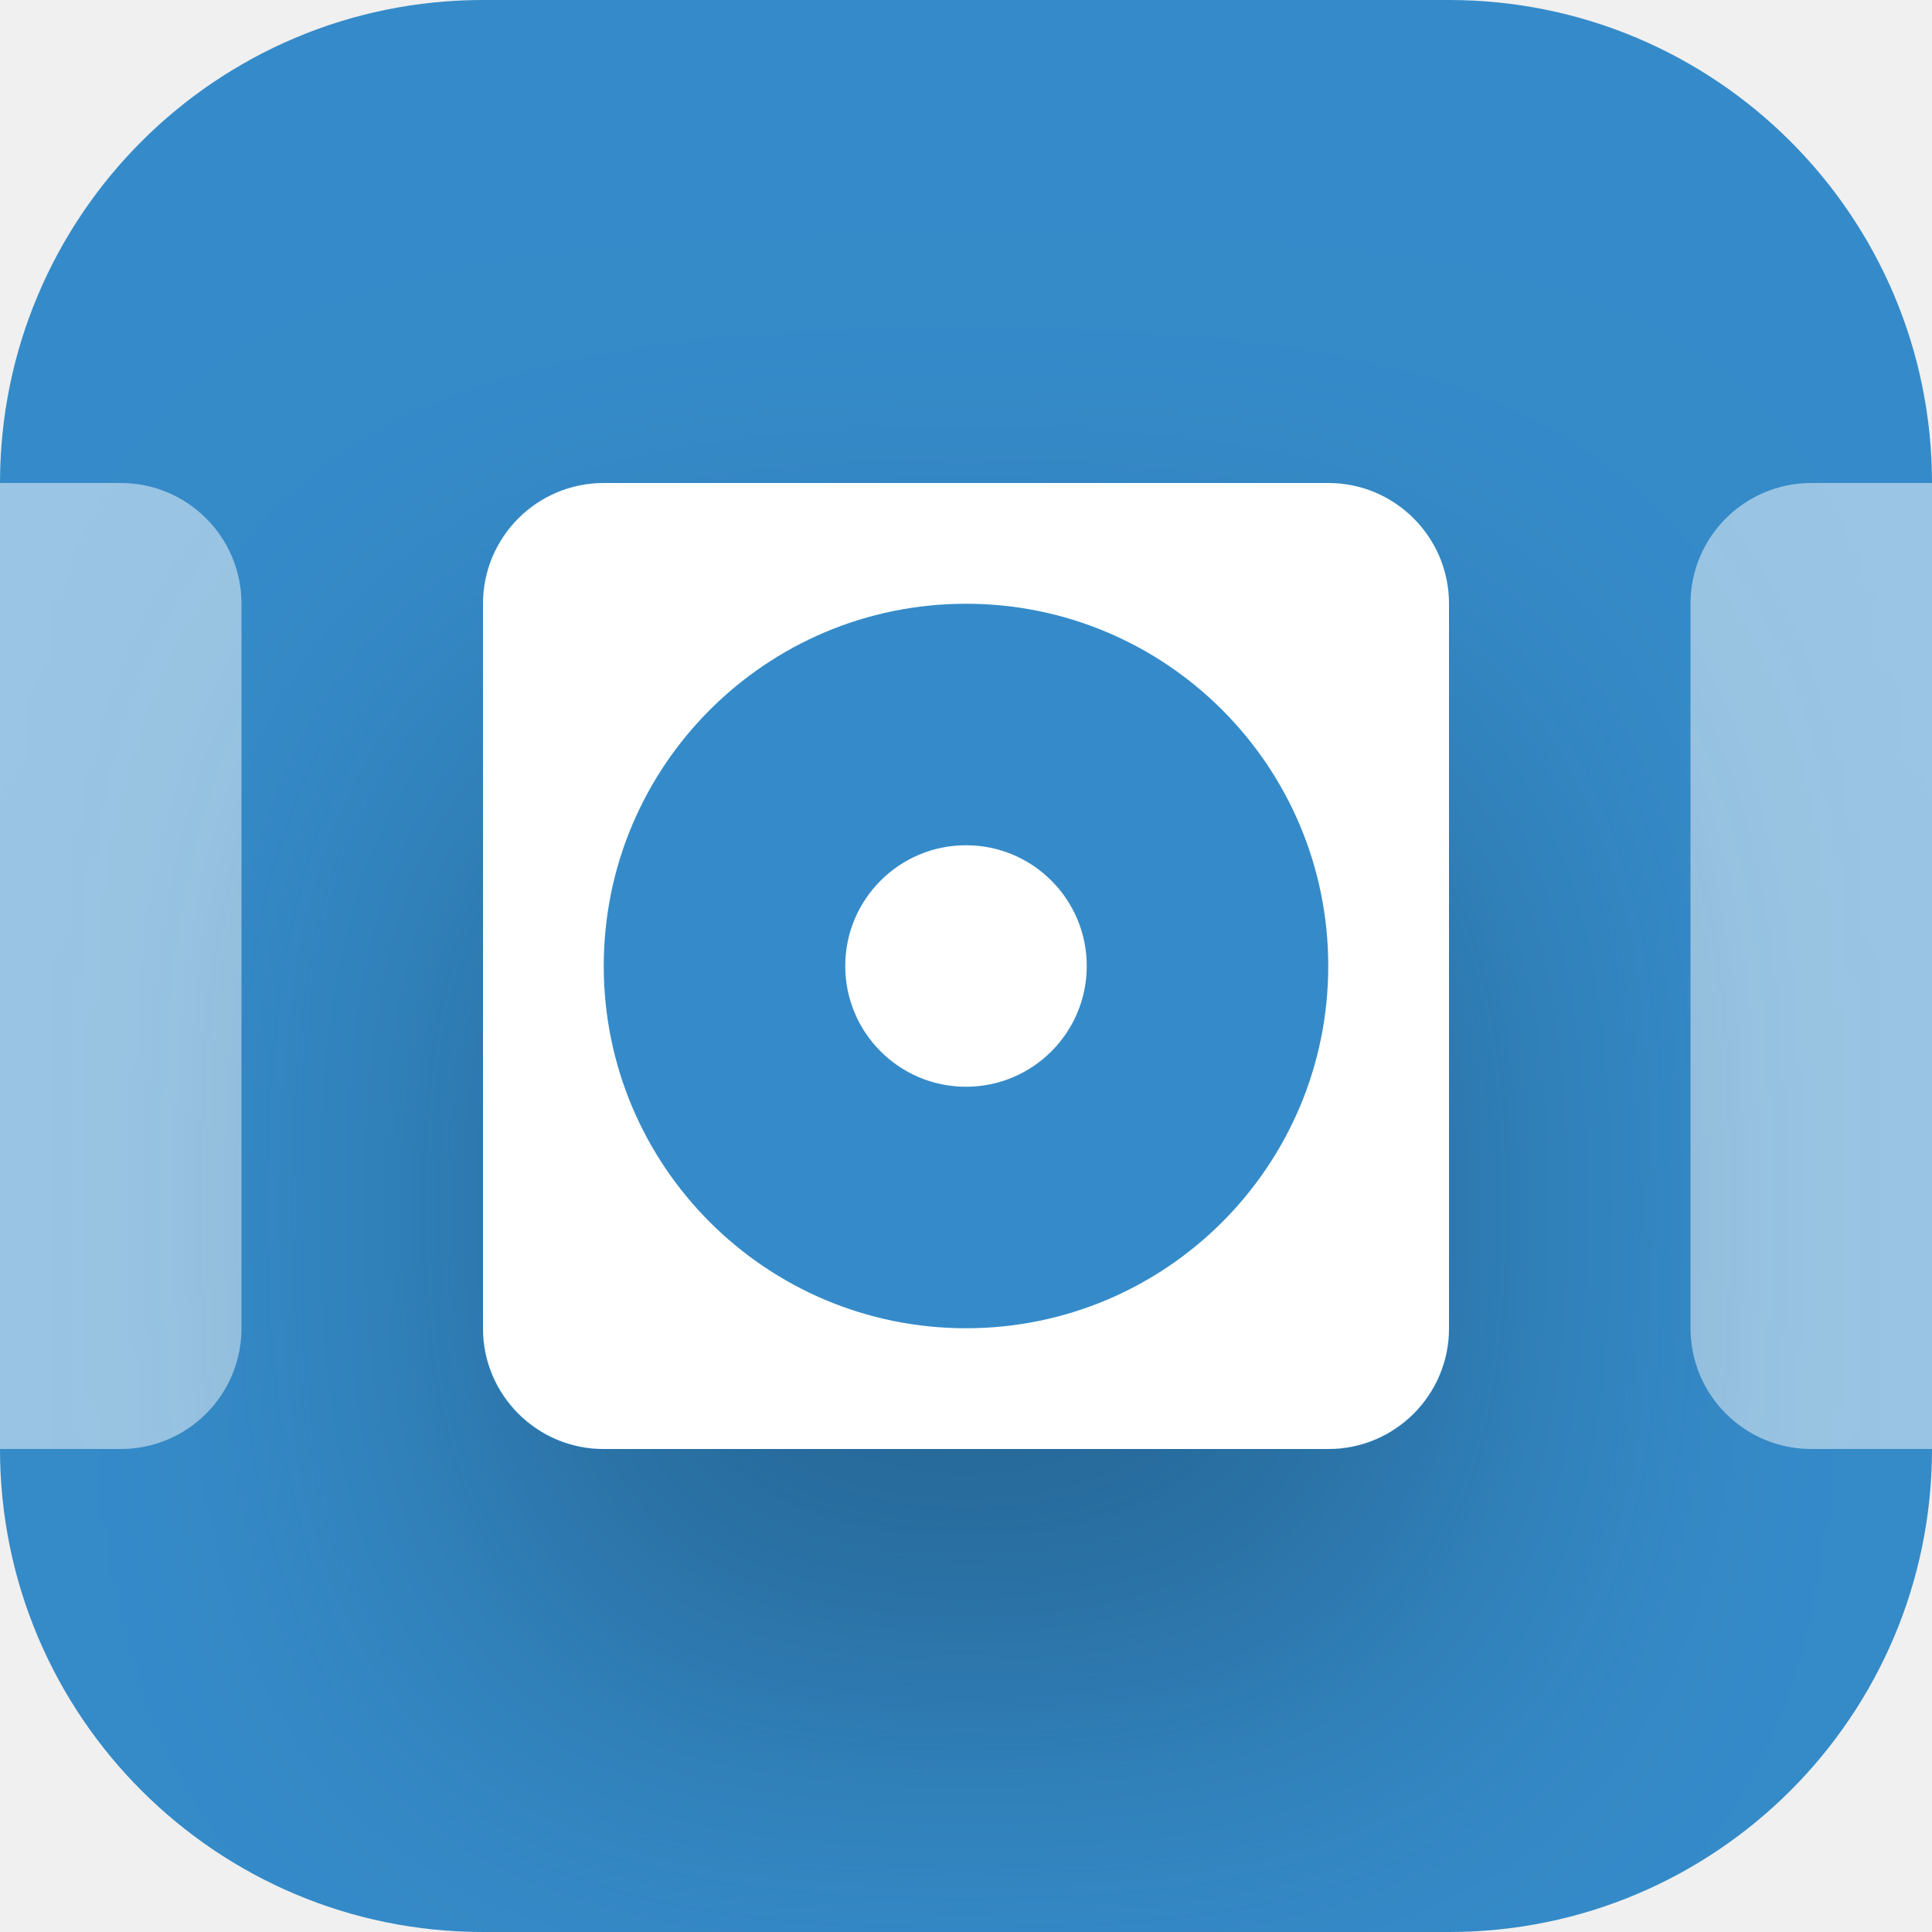
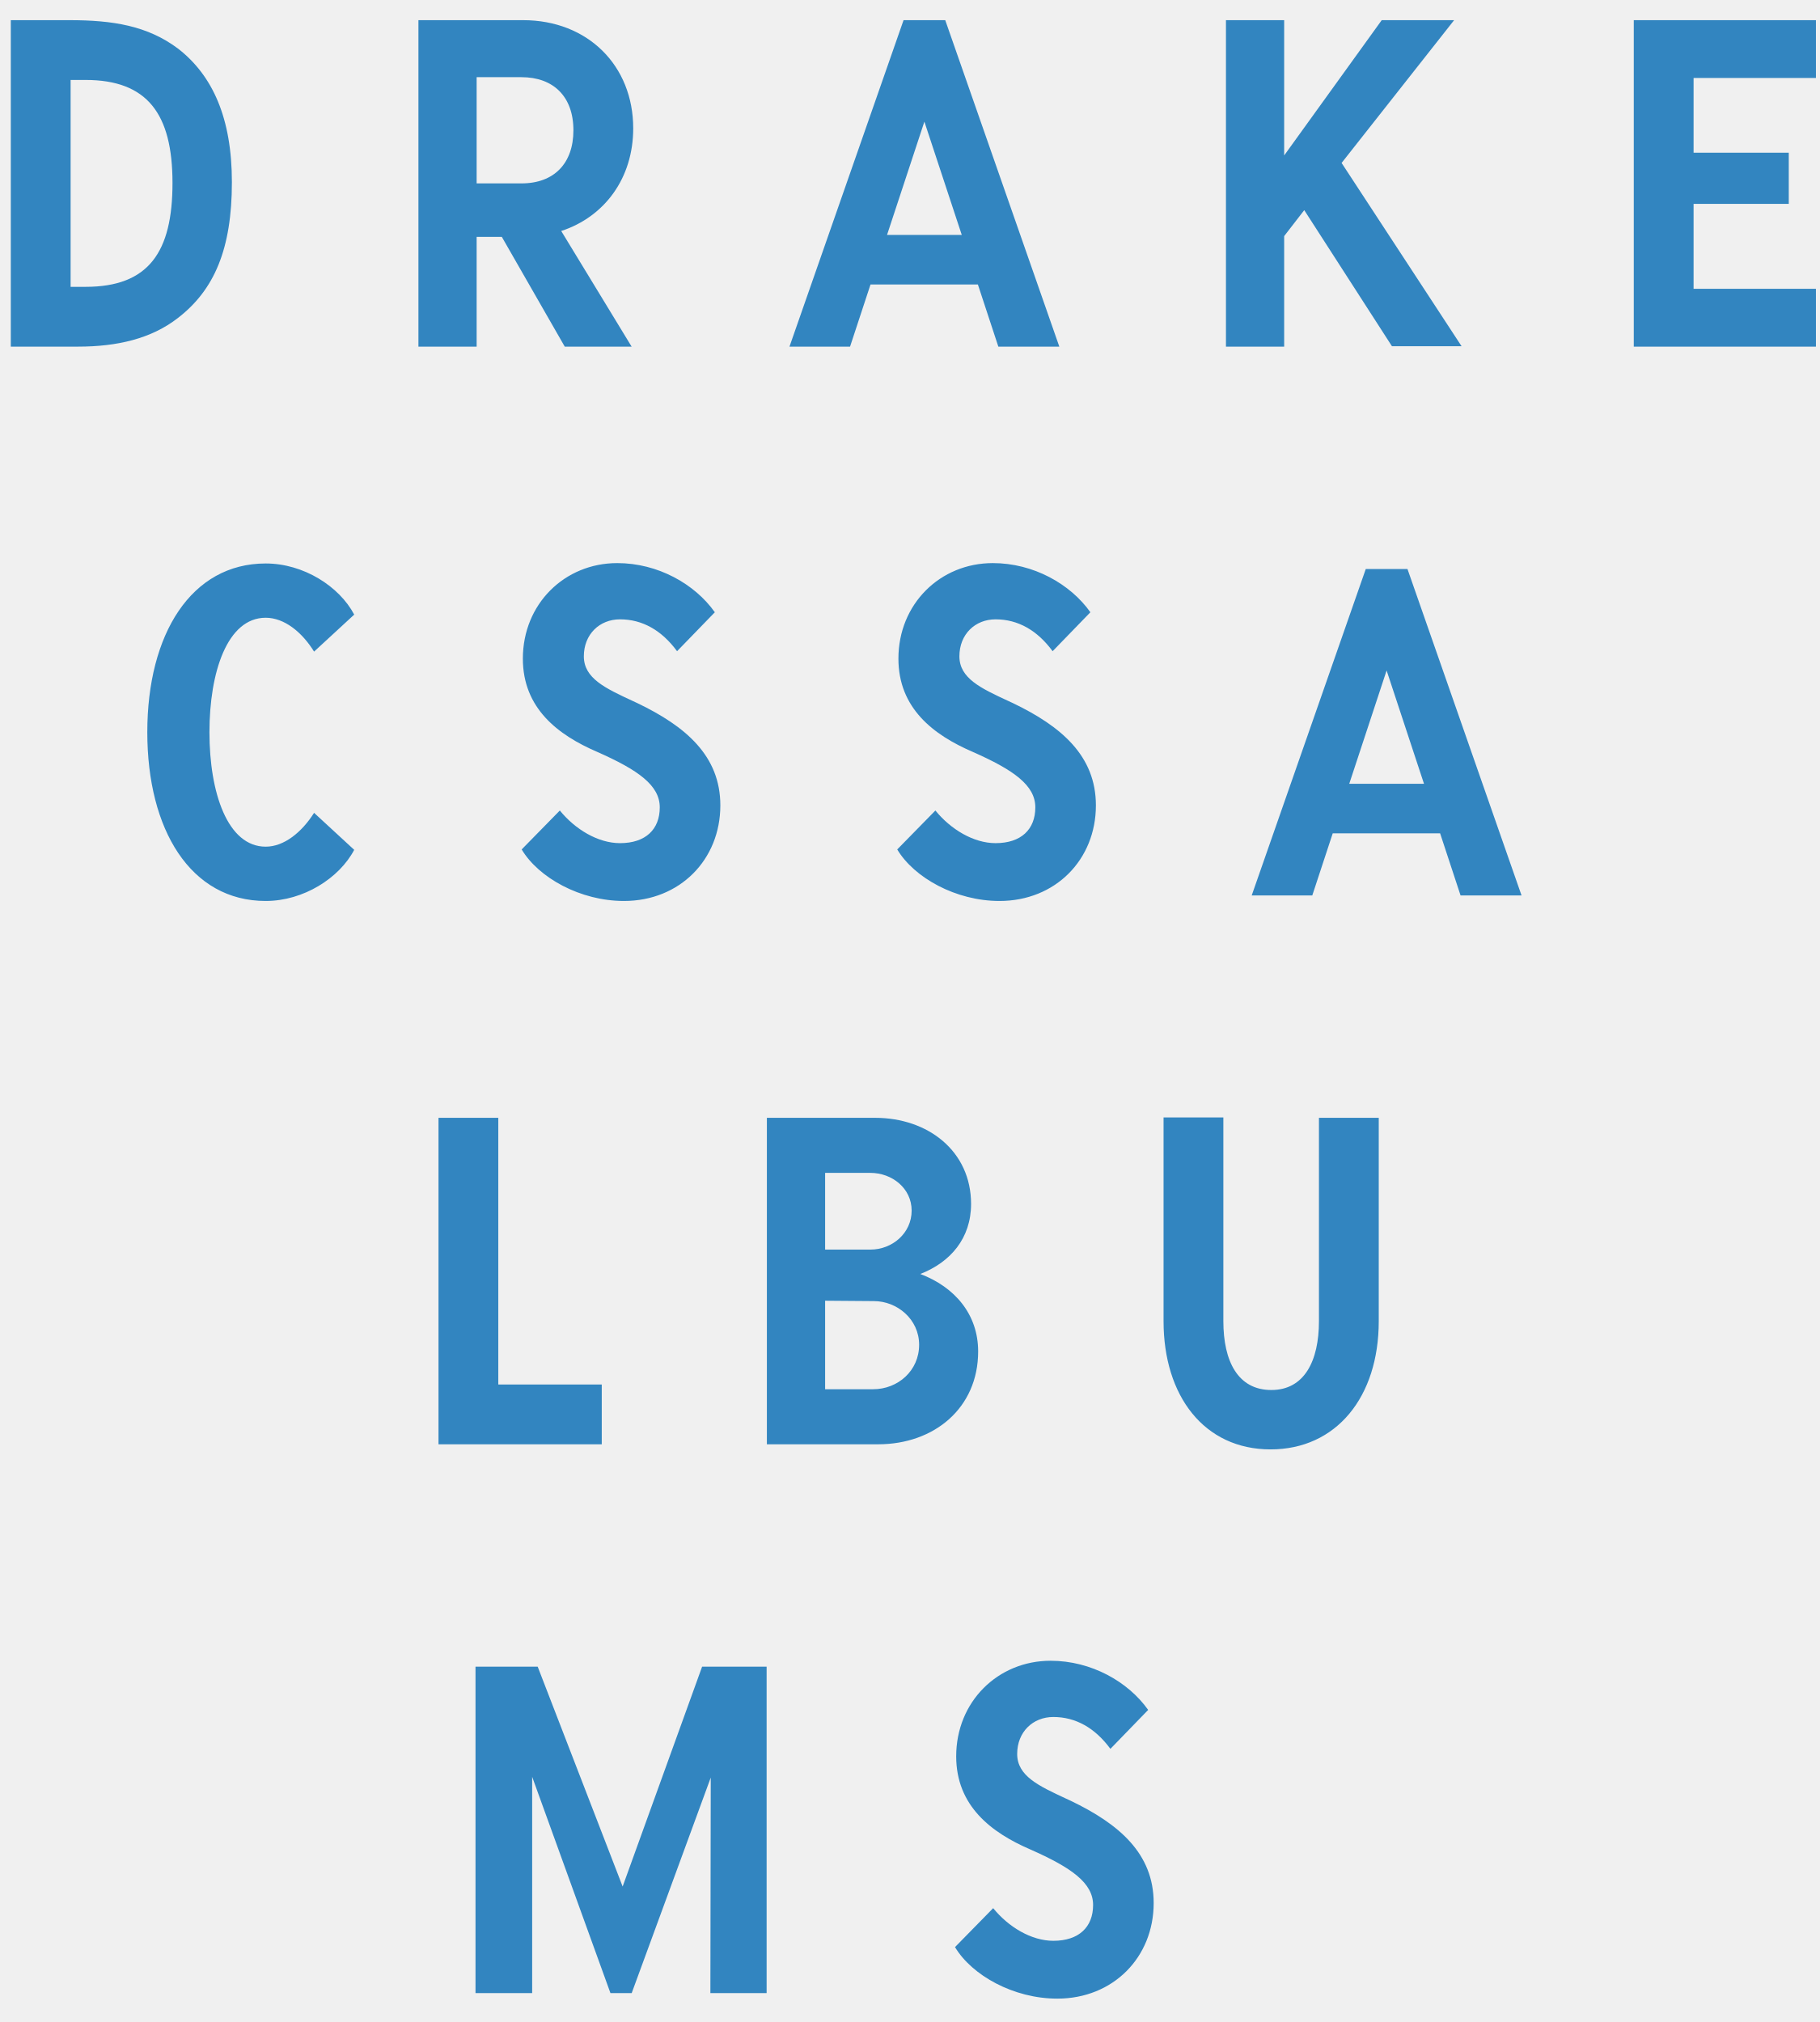
- <svg xmlns="http://www.w3.org/2000/svg" width="32" height="32" viewBox="0 0 32 32" fill="none">
-   <g clip-path="url(#clip0_303_3)">
-     <rect width="32" height="32" rx="8" fill="#358BC9" />
-     <rect opacity=".5" x="-12" y="8" width="16" height="16" rx="2" fill="#fff" />
-     <rect opacity=".5" x="28" y="8" width="16" height="16" rx="2" fill="#fff" />
-     <g filter="url(#filter0_d_303_3)">
-       <rect x="8" y="8" width="16" height="16" rx="2" fill="#fff" />
-     </g>
-     <circle cx="16" cy="16" r="6" fill="#358BC9" />
-     <circle cx="16" cy="16" r="2" fill="#fff" />
-   </g>
-   <defs>
-     <clipPath id="clip0_303_3">
-       <rect width="32" height="32" rx="8" fill="#fff" />
-     </clipPath>
-     <filter id="filter0_d_303_3" x="-8" y="-4" width="48" height="48" filterUnits="userSpaceOnUse" color-interpolation-filters="sRGB">
-       <feFlood flood-opacity="0" result="BackgroundImageFix" />
-       <feColorMatrix in="SourceAlpha" values="0 0 0 0 0 0 0 0 0 0 0 0 0 0 0 0 0 0 127 0" result="hardAlpha" />
-       <feOffset dy="4" />
-       <feGaussianBlur stdDeviation="8" />
-       <feComposite in2="hardAlpha" operator="out" />
-       <feColorMatrix values="0 0 0 0 0.082 0 0 0 0 0.255 0 0 0 0 0.379 0 0 0 0.5 0" />
-       <feBlend in2="BackgroundImageFix" result="effect1_dropShadow_303_3" />
-       <feBlend in="SourceGraphic" in2="effect1_dropShadow_303_3" result="shape" />
-     </filter>
-   </defs>
+ <svg xmlns="http://www.w3.org/2000/svg" width="63" height="70" viewBox="0 0 63 70" fill="none">
+   <path fill-rule="evenodd" clip-rule="evenodd" d="M2.703 12H0.374V0.698H2.403C3.901 0.698 5.113 0.889 6.175 1.692C7.36 2.618 8.027 4.089 8.027 6.308C8.027 8.623 7.414 10.039 6.162 11.006C5.236 11.728 4.051 12 2.703 12ZM2.444 2.768V9.93H2.962C5.154 9.93 5.971 8.718 5.971 6.335C5.971 3.939 5.099 2.768 2.962 2.768H2.444ZM16.499 12H14.484V0.698H18.106C20.353 0.698 21.919 2.277 21.919 4.443C21.919 6.172 20.925 7.506 19.427 7.997L21.864 12H19.549L17.371 8.201H16.499V12ZM16.499 2.672V6.349H18.051C19.182 6.349 19.849 5.654 19.849 4.511C19.849 3.34 19.154 2.672 18.051 2.672H16.499ZM27.328 12H29.425L30.133 9.849H33.85L34.558 12H36.669L32.72 0.698H31.277L27.328 12ZM30.705 8.133L31.998 4.211L33.292 8.133H30.705ZM44.452 12H42.437V0.698H44.452V5.382L47.829 0.698H50.335L46.44 5.641L50.593 11.986H48.183L45.147 7.275L44.452 8.174V12ZM56.554 12H62.859V9.998H58.624V7.057H61.919V5.287H58.624V2.7H62.859V0.698H56.554V12ZM15.179 50V38.698H17.249V47.93H20.83V50H15.179ZM26.546 50H30.4C32.334 50 33.859 48.747 33.859 46.786C33.859 45.493 33.042 44.553 31.857 44.104C32.905 43.695 33.614 42.865 33.614 41.68C33.614 39.855 32.129 38.698 30.291 38.698H26.546V50ZM28.562 48.094V45.03L30.25 45.043C31.053 45.043 31.816 45.67 31.816 46.555C31.816 47.454 31.081 48.094 30.223 48.094H28.562ZM28.562 43.26V40.604H30.128C30.877 40.604 31.557 41.135 31.557 41.911C31.557 42.688 30.89 43.26 30.128 43.26H28.562ZM47.726 45.738C47.726 48.366 46.255 50.177 43.981 50.177C41.68 50.177 40.277 48.325 40.277 45.738V38.684H42.347V45.738C42.347 47.127 42.851 48.121 44.008 48.121C45.152 48.121 45.656 47.113 45.656 45.738V38.698H47.726V45.738ZM16.46 69H18.421V61.511L21.131 69H21.866L24.603 61.538L24.59 69H26.537V57.698H24.304L21.553 65.31L18.612 57.698H16.46V69ZM39.935 65.882C39.935 67.761 38.532 69.191 36.599 69.191C35.087 69.191 33.644 68.387 33.058 67.407L34.379 66.059C34.91 66.712 35.7 67.189 36.462 67.189C37.347 67.189 37.838 66.712 37.838 65.95C37.838 65.187 37.089 64.656 35.673 64.03C34.311 63.444 33.099 62.518 33.099 60.803C33.099 58.91 34.542 57.494 36.367 57.494C37.77 57.494 39.05 58.215 39.744 59.196L38.437 60.544C37.906 59.822 37.239 59.441 36.462 59.441C35.754 59.441 35.21 59.958 35.21 60.721C35.21 61.481 35.954 61.827 36.9 62.266L37.062 62.341C38.736 63.145 39.935 64.166 39.935 65.882ZM43.328 31H45.425L46.133 28.849H49.85L50.558 31H52.669L48.72 19.698H47.277L43.328 31ZM46.705 27.133L47.998 23.211L49.292 27.133H46.705ZM12.261 29.421C11.744 30.401 10.505 31.191 9.197 31.191C6.597 31.191 5.099 28.726 5.099 25.349C5.099 21.945 6.624 19.507 9.197 19.507C10.505 19.507 11.744 20.297 12.261 21.277L10.872 22.558C10.45 21.877 9.837 21.386 9.197 21.386C7.863 21.386 7.25 23.279 7.25 25.349C7.25 27.446 7.877 29.311 9.197 29.311C9.837 29.311 10.45 28.808 10.872 28.14L12.261 29.421ZM21.599 31.191C23.532 31.191 24.935 29.761 24.935 27.882C24.935 26.166 23.736 25.145 22.061 24.341L21.9 24.266L21.9 24.266C20.954 23.827 20.21 23.482 20.21 22.721C20.21 21.958 20.754 21.441 21.462 21.441C22.238 21.441 22.906 21.822 23.437 22.544L24.744 21.196C24.05 20.215 22.77 19.494 21.367 19.494C19.542 19.494 18.099 20.91 18.099 22.802C18.099 24.518 19.311 25.444 20.673 26.03C22.089 26.656 22.838 27.187 22.838 27.95C22.838 28.712 22.348 29.189 21.462 29.189C20.7 29.189 19.91 28.712 19.379 28.059L18.058 29.407C18.644 30.387 20.087 31.191 21.599 31.191ZM37.935 27.882C37.935 29.761 36.532 31.191 34.599 31.191C33.087 31.191 31.644 30.387 31.058 29.407L32.379 28.059C32.91 28.712 33.7 29.189 34.462 29.189C35.347 29.189 35.838 28.712 35.838 27.95C35.838 27.187 35.089 26.656 33.673 26.03C32.311 25.444 31.099 24.518 31.099 22.802C31.099 20.91 32.542 19.494 34.367 19.494C35.77 19.494 37.05 20.215 37.744 21.196L36.437 22.544C35.906 21.822 35.239 21.441 34.462 21.441C33.754 21.441 33.21 21.958 33.21 22.721C33.21 23.482 33.954 23.827 34.9 24.266C34.953 24.291 35.007 24.316 35.062 24.341C36.736 25.145 37.935 26.166 37.935 27.882Z" fill="#3285C0" />
</svg>
